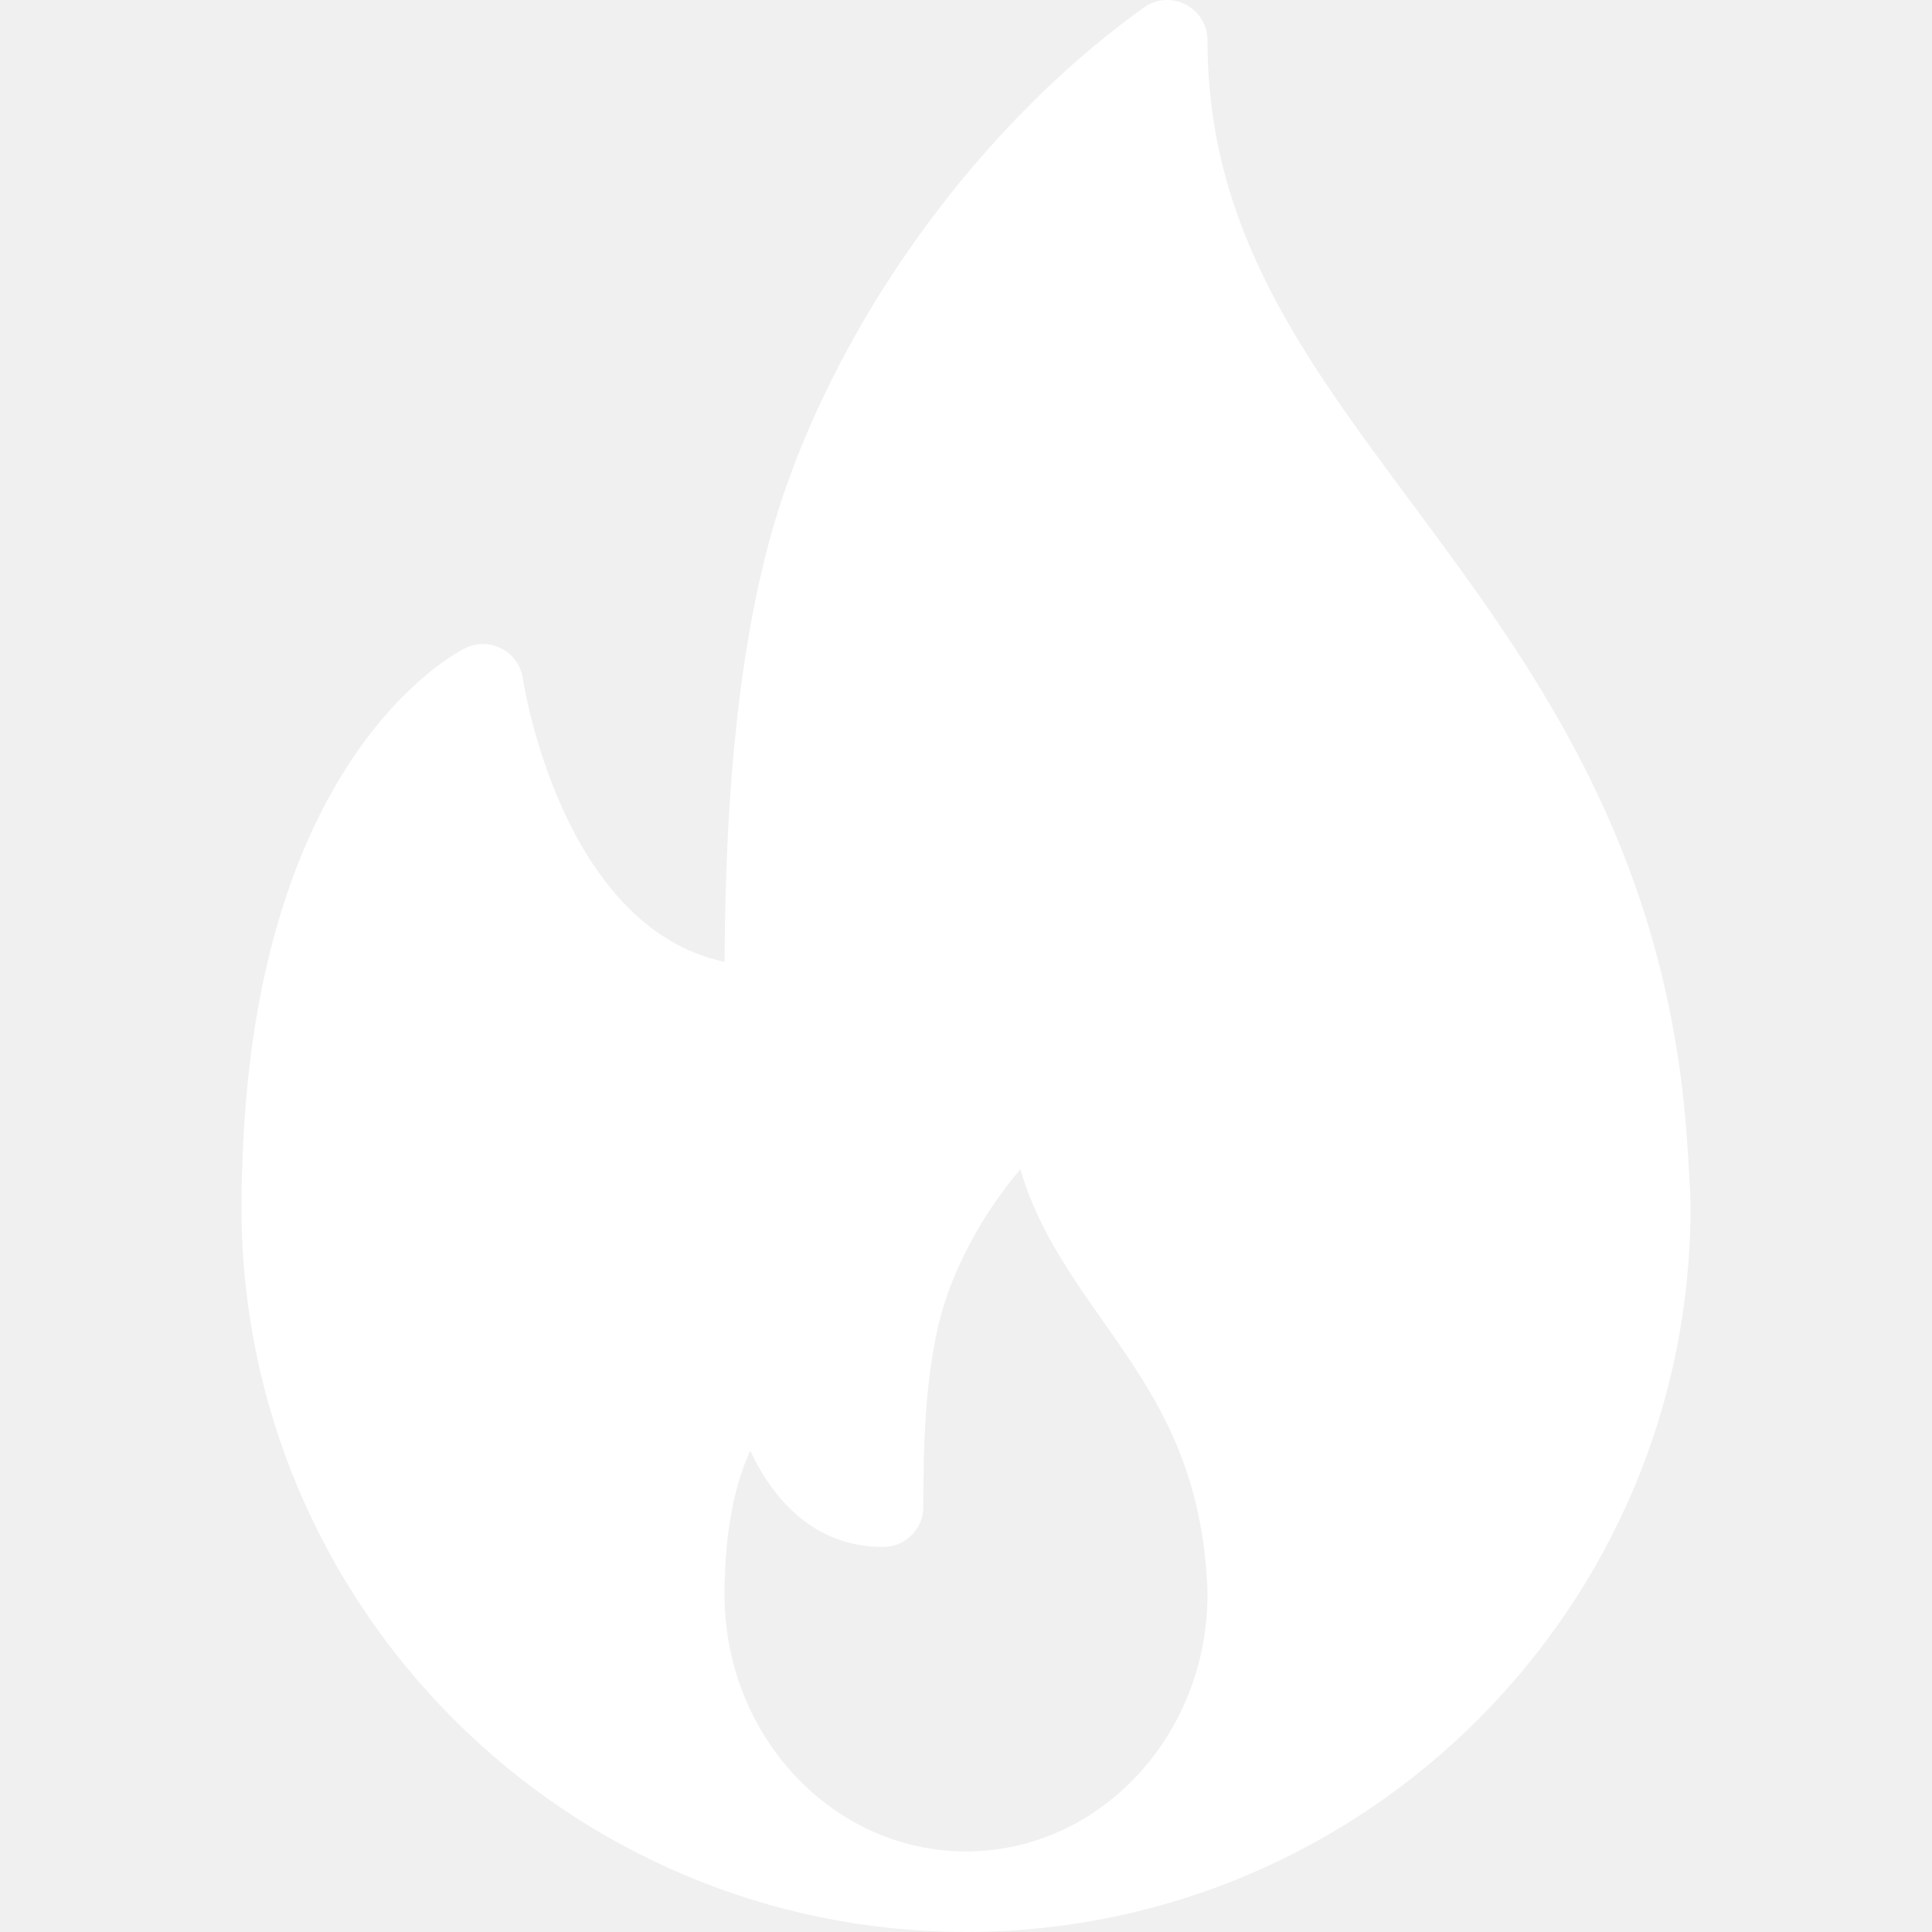
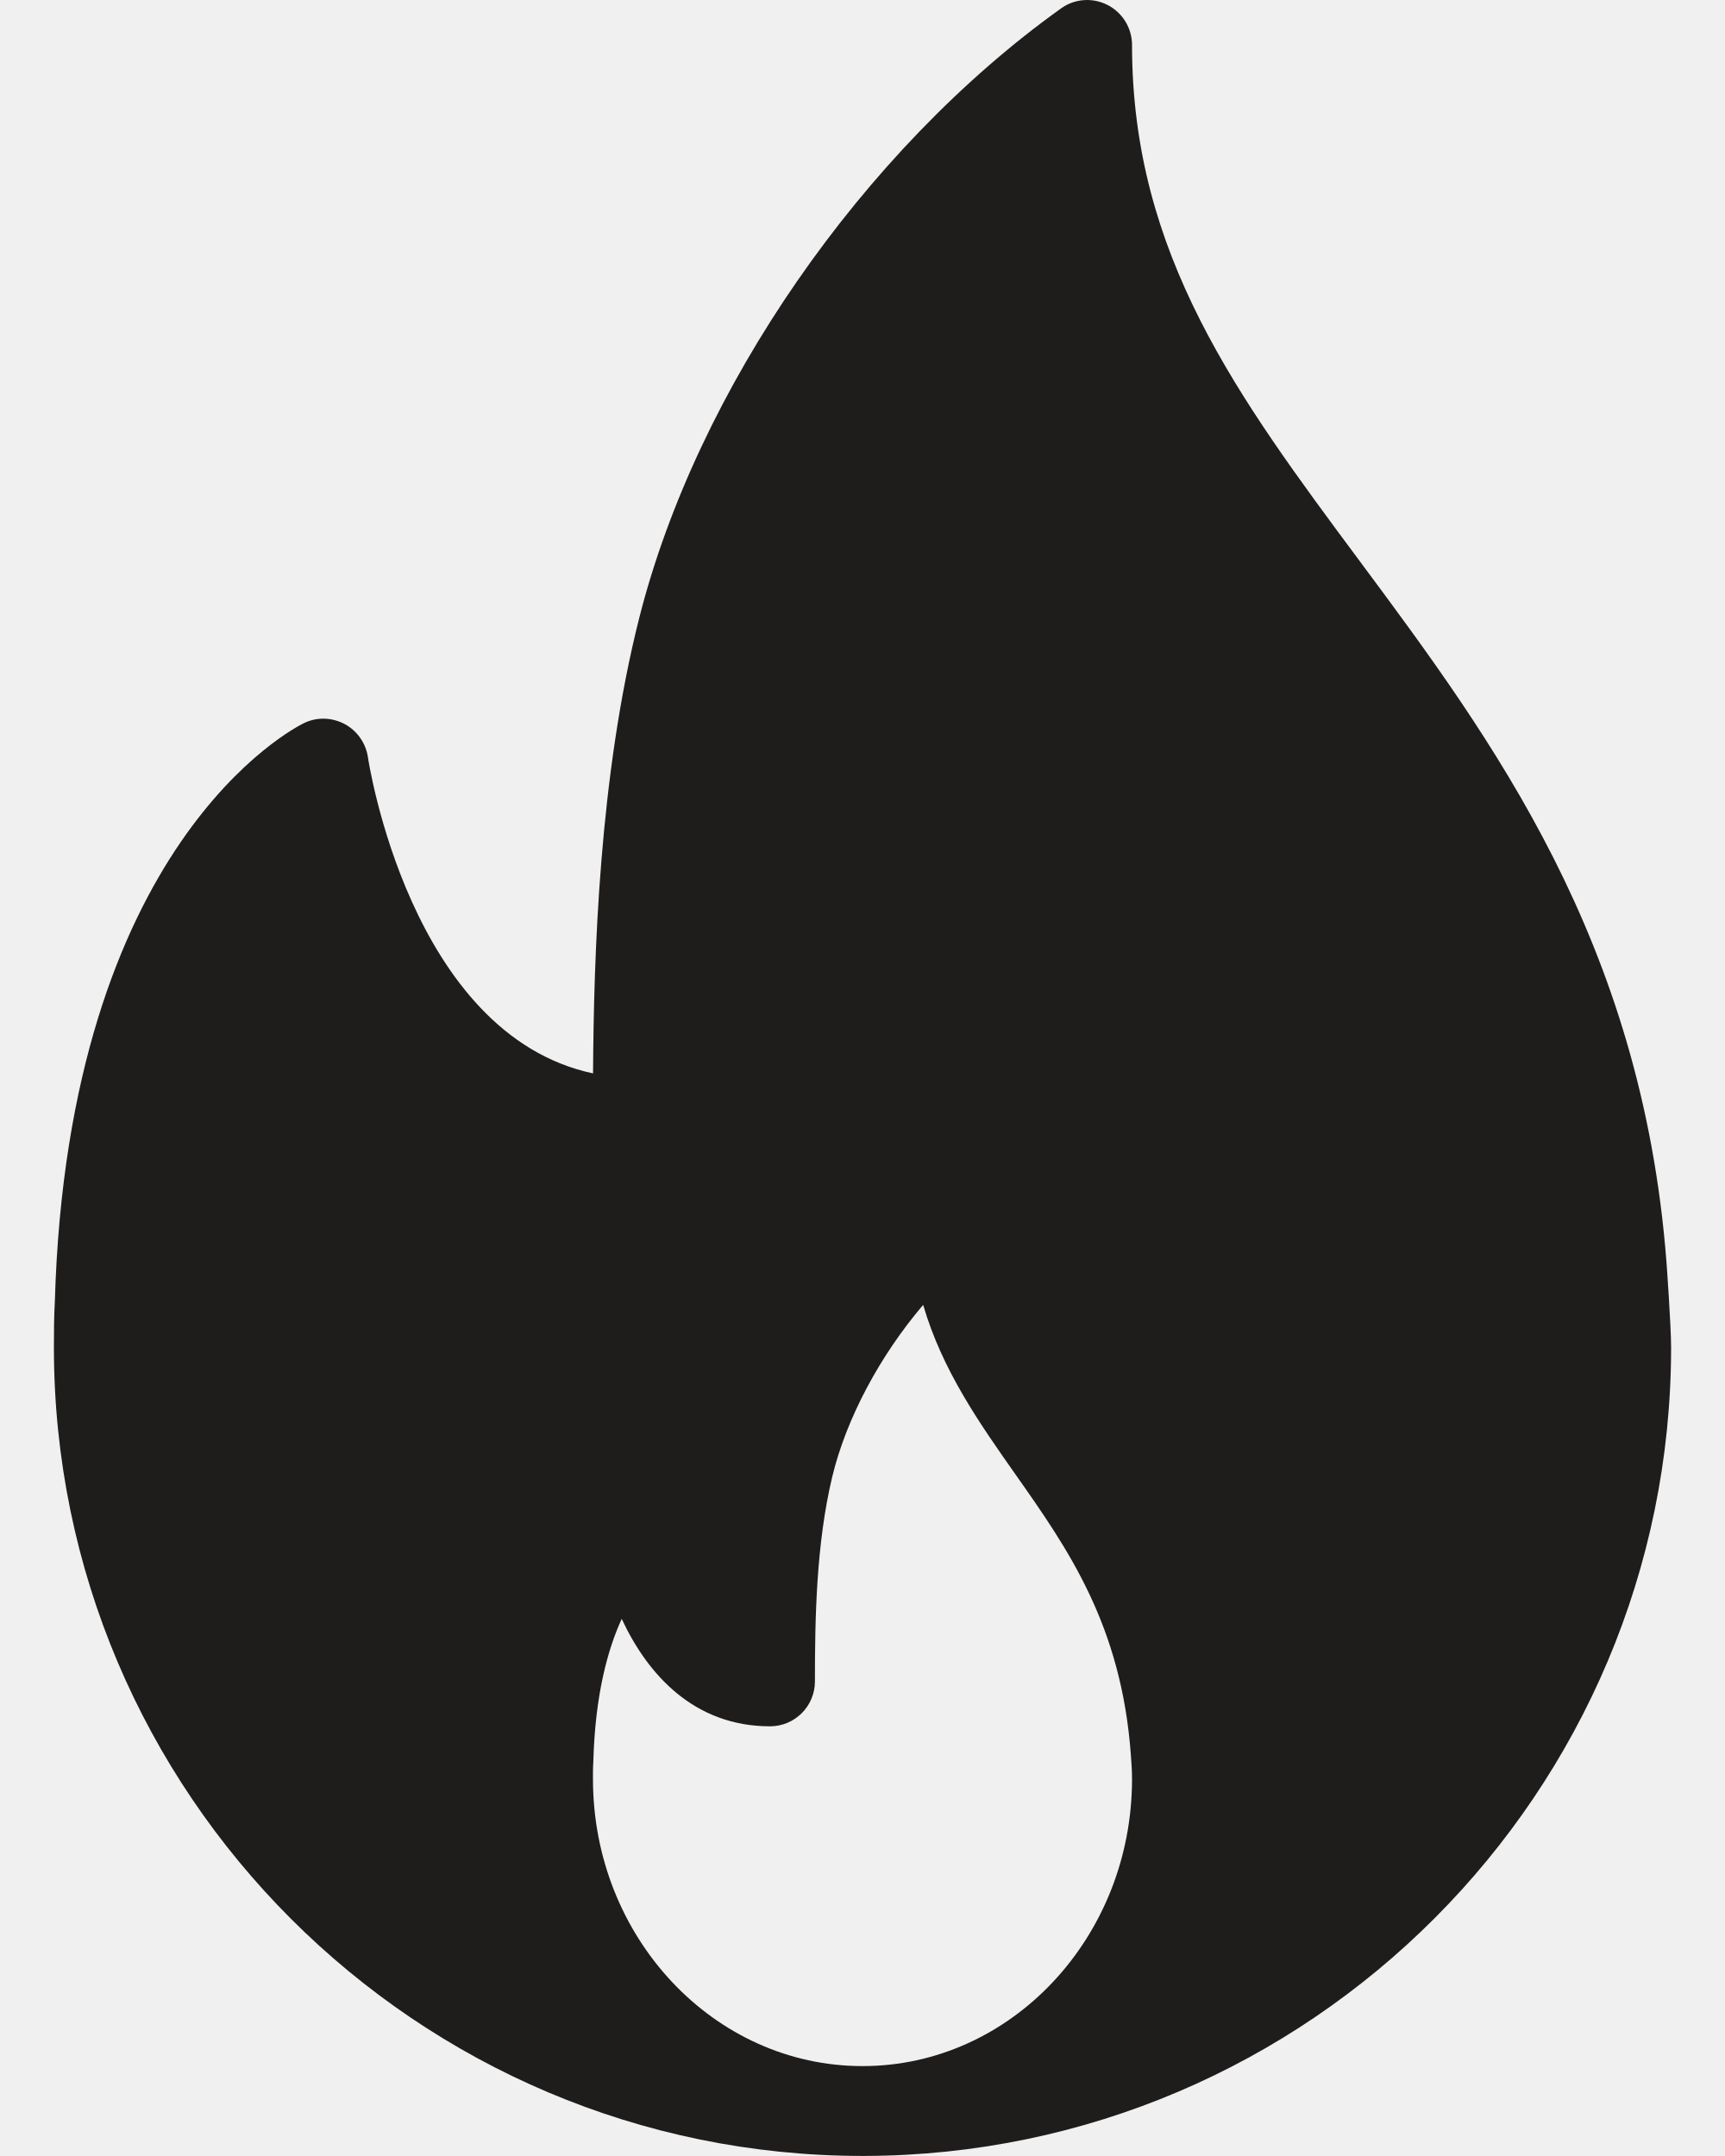
- <svg xmlns="http://www.w3.org/2000/svg" width="30" height="30" viewBox="0 0 30 30" fill="none">
-   <g clip-path="url(#clip0)">
-     <path d="M26.186 17.565C25.842 13.09 23.759 10.287 21.921 7.812C20.22 5.522 18.75 3.544 18.75 0.626C18.75 0.392 18.619 0.177 18.411 0.07C18.202 -0.038 17.951 -0.02 17.761 0.118C15.001 2.093 12.698 5.421 11.894 8.597C11.335 10.808 11.262 13.294 11.251 14.936C8.702 14.392 8.125 10.579 8.119 10.537C8.09 10.34 7.969 10.168 7.794 10.074C7.616 9.981 7.407 9.974 7.227 10.063C7.094 10.128 3.947 11.727 3.763 18.111C3.751 18.324 3.75 18.537 3.75 18.75C3.75 24.952 8.797 29.999 15 29.999C15.009 30 15.018 30.001 15.025 29.999C15.027 29.999 15.03 29.999 15.033 29.999C21.221 29.981 26.25 24.941 26.25 18.75C26.25 18.438 26.186 17.565 26.186 17.565ZM15 28.749C12.932 28.749 11.25 26.957 11.25 24.755C11.25 24.68 11.249 24.604 11.255 24.511C11.28 23.582 11.456 22.948 11.65 22.526C12.012 23.305 12.661 24.021 13.713 24.021C14.059 24.021 14.338 23.742 14.338 23.396C14.338 22.506 14.357 21.48 14.578 20.553C14.775 19.732 15.247 18.858 15.844 18.157C16.109 19.067 16.627 19.803 17.132 20.521C17.855 21.549 18.603 22.611 18.734 24.423C18.742 24.531 18.75 24.639 18.75 24.755C18.75 26.957 17.068 28.749 15 28.749Z" fill="white" />
-   </g>
-   <defs>
-     <clipPath id="clip0">
-       <rect width="30" height="30" fill="white" />
-     </clipPath>
-   </defs>
+ <svg xmlns="http://www.w3.org/2000/svg" width="24" height="30" viewBox="0 0 24 30" fill="none">
+   <path d="M23.186 17.565C22.842 13.09 20.759 10.287 18.921 7.812C17.22 5.522 15.75 3.544 15.75 0.626C15.75 0.392 15.619 0.177 15.411 0.07C15.202 -0.038 14.951 -0.02 14.761 0.118C12.001 2.093 9.698 5.421 8.894 8.597C8.335 10.808 8.262 13.294 8.251 14.936C5.702 14.392 5.125 10.579 5.119 10.537C5.09 10.34 4.969 10.168 4.794 10.074C4.616 9.981 4.407 9.974 4.227 10.063C4.094 10.128 0.947 11.727 0.763 18.111C0.751 18.324 0.75 18.537 0.75 18.75C0.75 24.952 5.797 29.999 12 29.999C12.009 30 12.018 30.001 12.025 29.999C12.027 29.999 12.03 29.999 12.033 29.999C18.221 29.981 23.25 24.941 23.25 18.75C23.25 18.438 23.186 17.565 23.186 17.565ZM12 28.749C9.932 28.749 8.25 26.957 8.25 24.755C8.25 24.68 8.249 24.604 8.255 24.511C8.28 23.582 8.456 22.948 8.65 22.526C9.012 23.305 9.661 24.021 10.713 24.021C11.059 24.021 11.338 23.741 11.338 23.396C11.338 22.506 11.357 21.48 11.578 20.553C11.775 19.732 12.247 18.858 12.844 18.157C13.109 19.067 13.627 19.803 14.132 20.521C14.855 21.549 15.603 22.611 15.734 24.423C15.742 24.531 15.75 24.639 15.75 24.755C15.75 26.957 14.068 28.749 12 28.749Z" fill="#1F1C1C" />
</svg>
